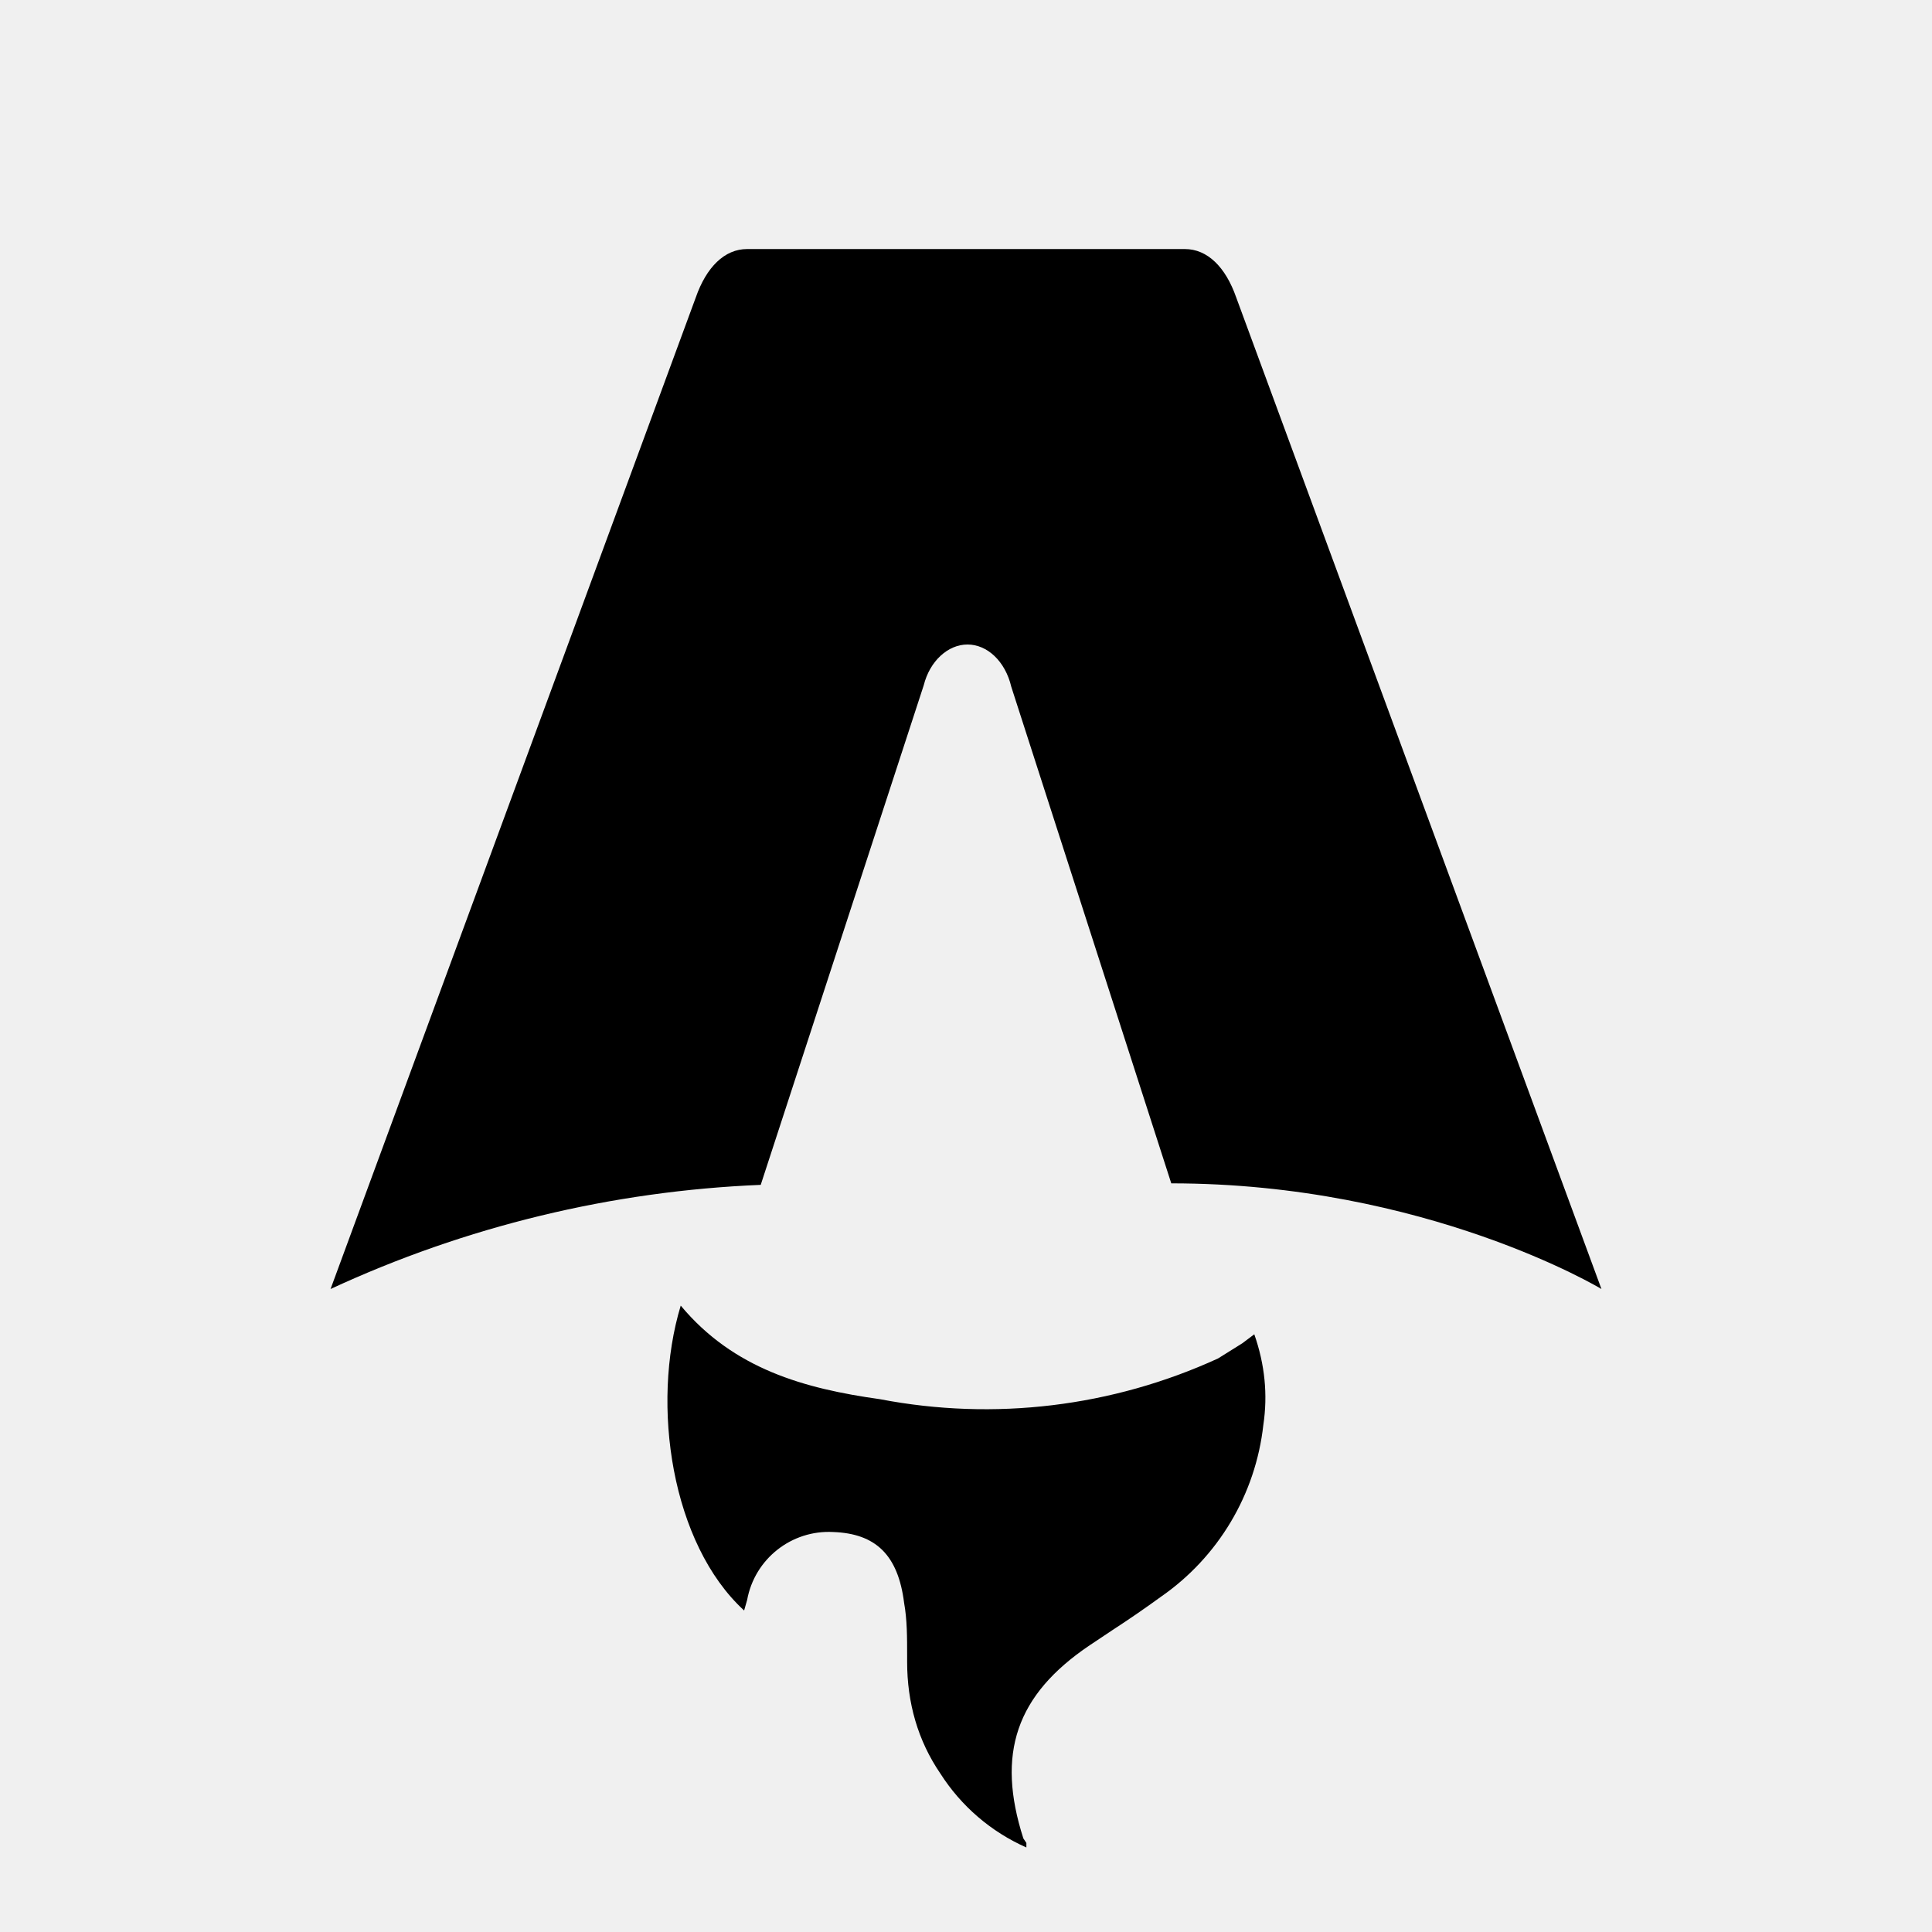
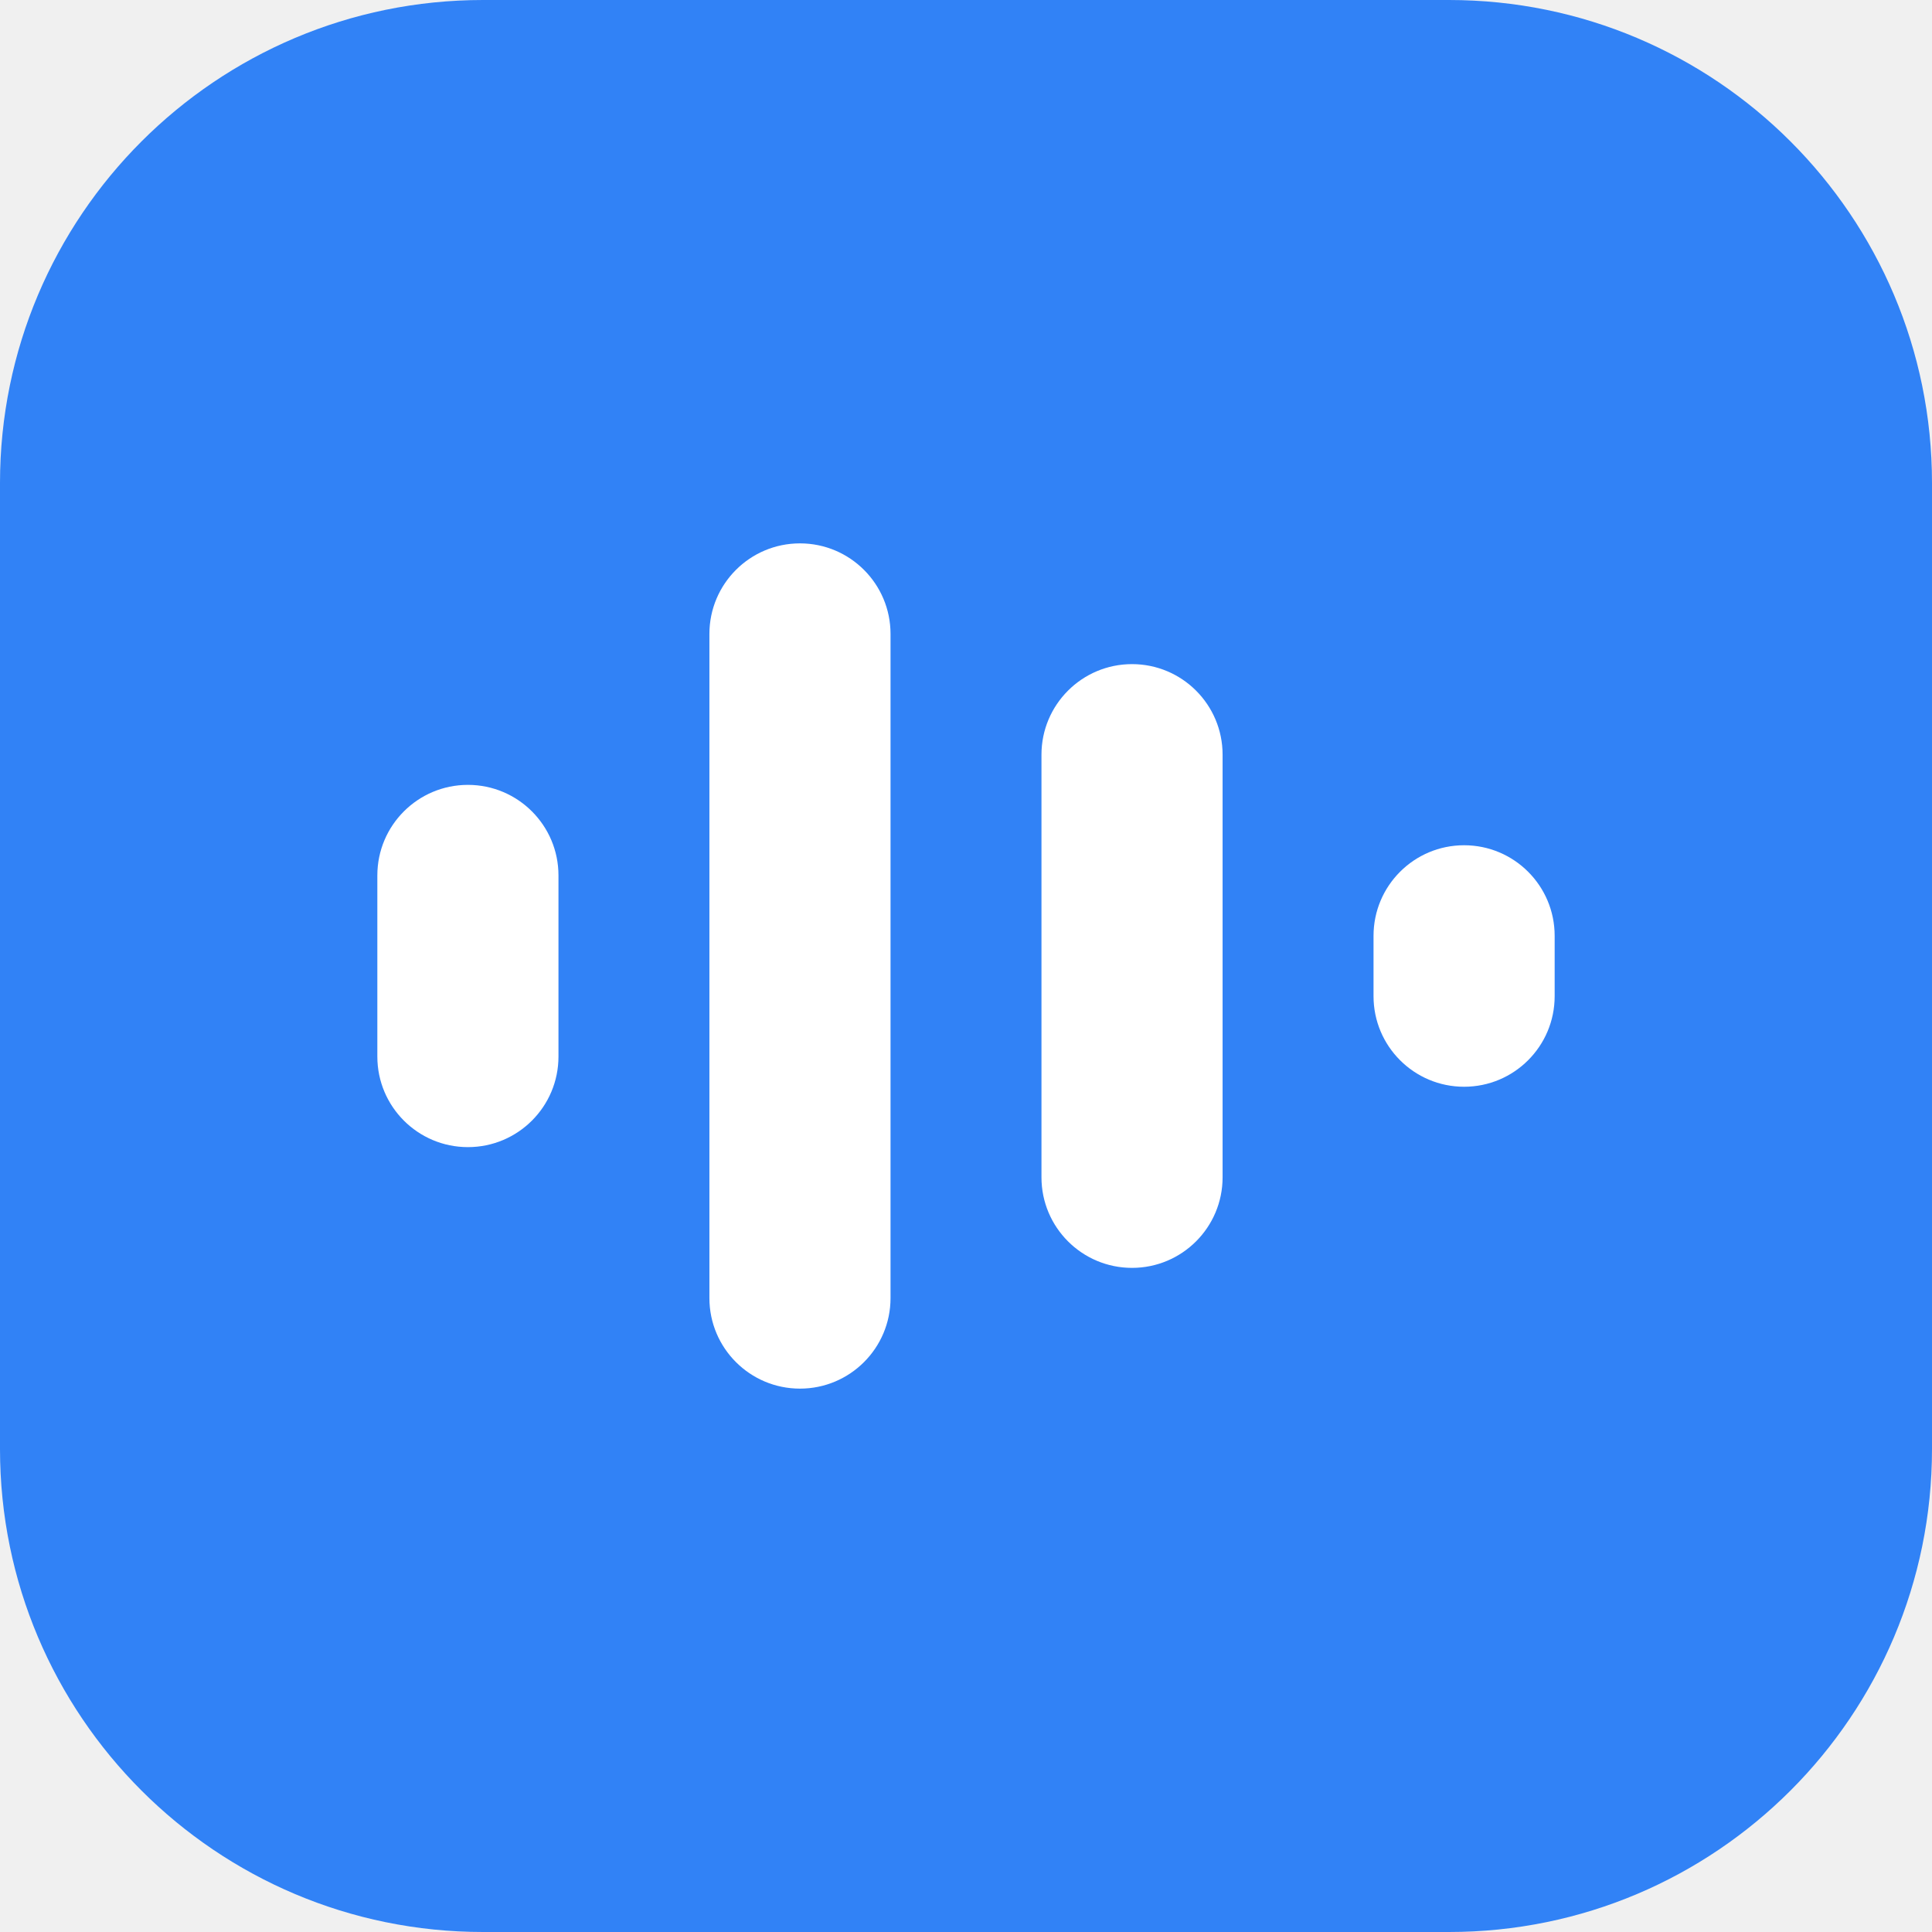
- <svg xmlns="http://www.w3.org/2000/svg" fill="none" viewBox="0 0 128 128">
-   <path d="M50.4 78.5a75.1 75.1 0 0 0-28.5 6.9l24.2-65.7c.7-2 1.9-3.2 3.4-3.2h29c1.5 0 2.7 1.2 3.4 3.2l24.2 65.7s-11.6-7-28.5-7L67 45.5c-.4-1.7-1.6-2.8-2.9-2.8-1.3 0-2.5 1.1-2.9 2.7L50.4 78.5Zm-1.1 28.2Zm-4.2-20.2c-2 6.6-.6 15.8 4.2 20.2a17.5 17.5 0 0 1 .2-.7 5.5 5.5 0 0 1 5.7-4.5c2.8.1 4.3 1.5 4.7 4.7.2 1.1.2 2.3.2 3.5v.4c0 2.7.7 5.2 2.2 7.4a13 13 0 0 0 5.7 4.9v-.3l-.2-.3c-1.8-5.6-.5-9.5 4.4-12.8l1.5-1a73 73 0 0 0 3.2-2.2 16 16 0 0 0 6.8-11.4c.3-2 .1-4-.6-6l-.8.6-1.6 1a37 37 0 0 1-22.4 2.7c-5-.7-9.7-2-13.2-6.2Z" />
-   <style>
-         path { fill: #000; }
-         @media (prefers-color-scheme: dark) {
-             path { fill: #FFF; }
-         }
-     </style>
+ <svg xmlns="http://www.w3.org/2000/svg" viewBox="0 0 32 32">
+   <rect width="32" height="32" rx="8" fill="#3182f6" />
+   <g fill="#fff" transform="translate(3.25 4)">
+     <rect x="3" y="9" width="3" height="6" rx="1.5" />
+     <rect x="8.5" y="5" width="3" height="14" rx="1.5" />
+     <rect x="14" y="7" width="3" height="10" rx="1.5" />
+     <rect x="19.5" y="10" width="3" height="4" rx="1.5" />
+   </g>
</svg>
